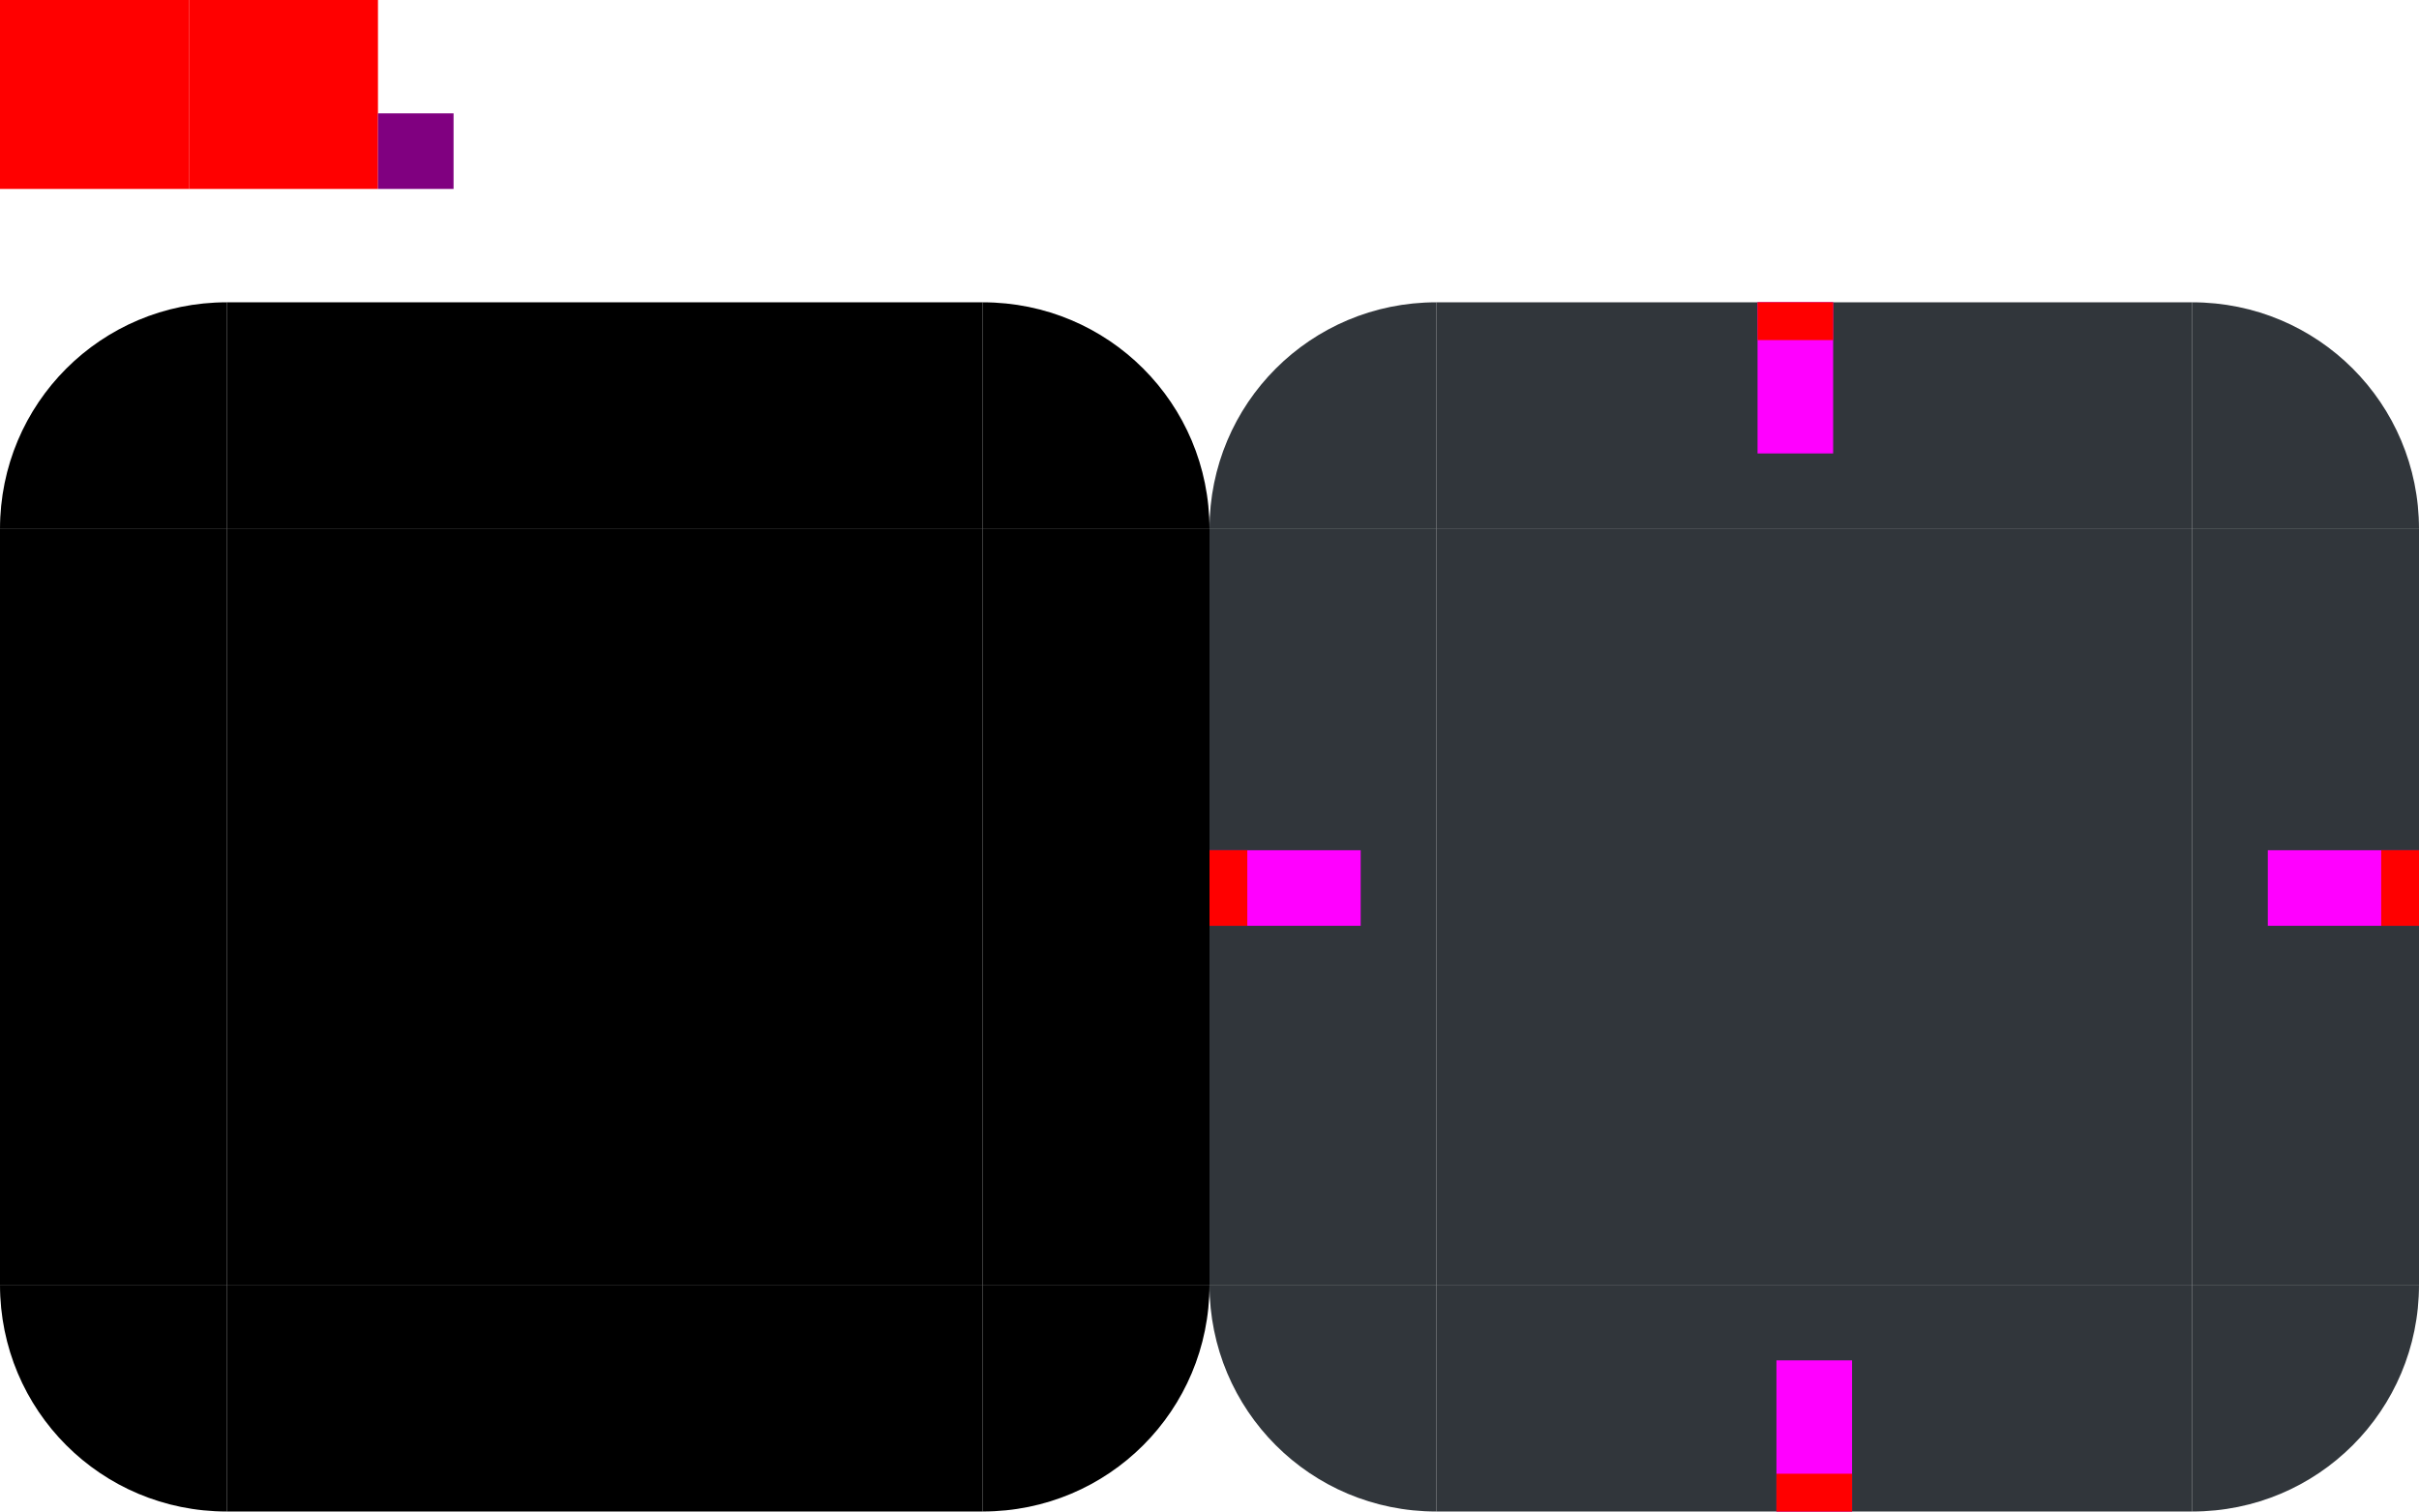
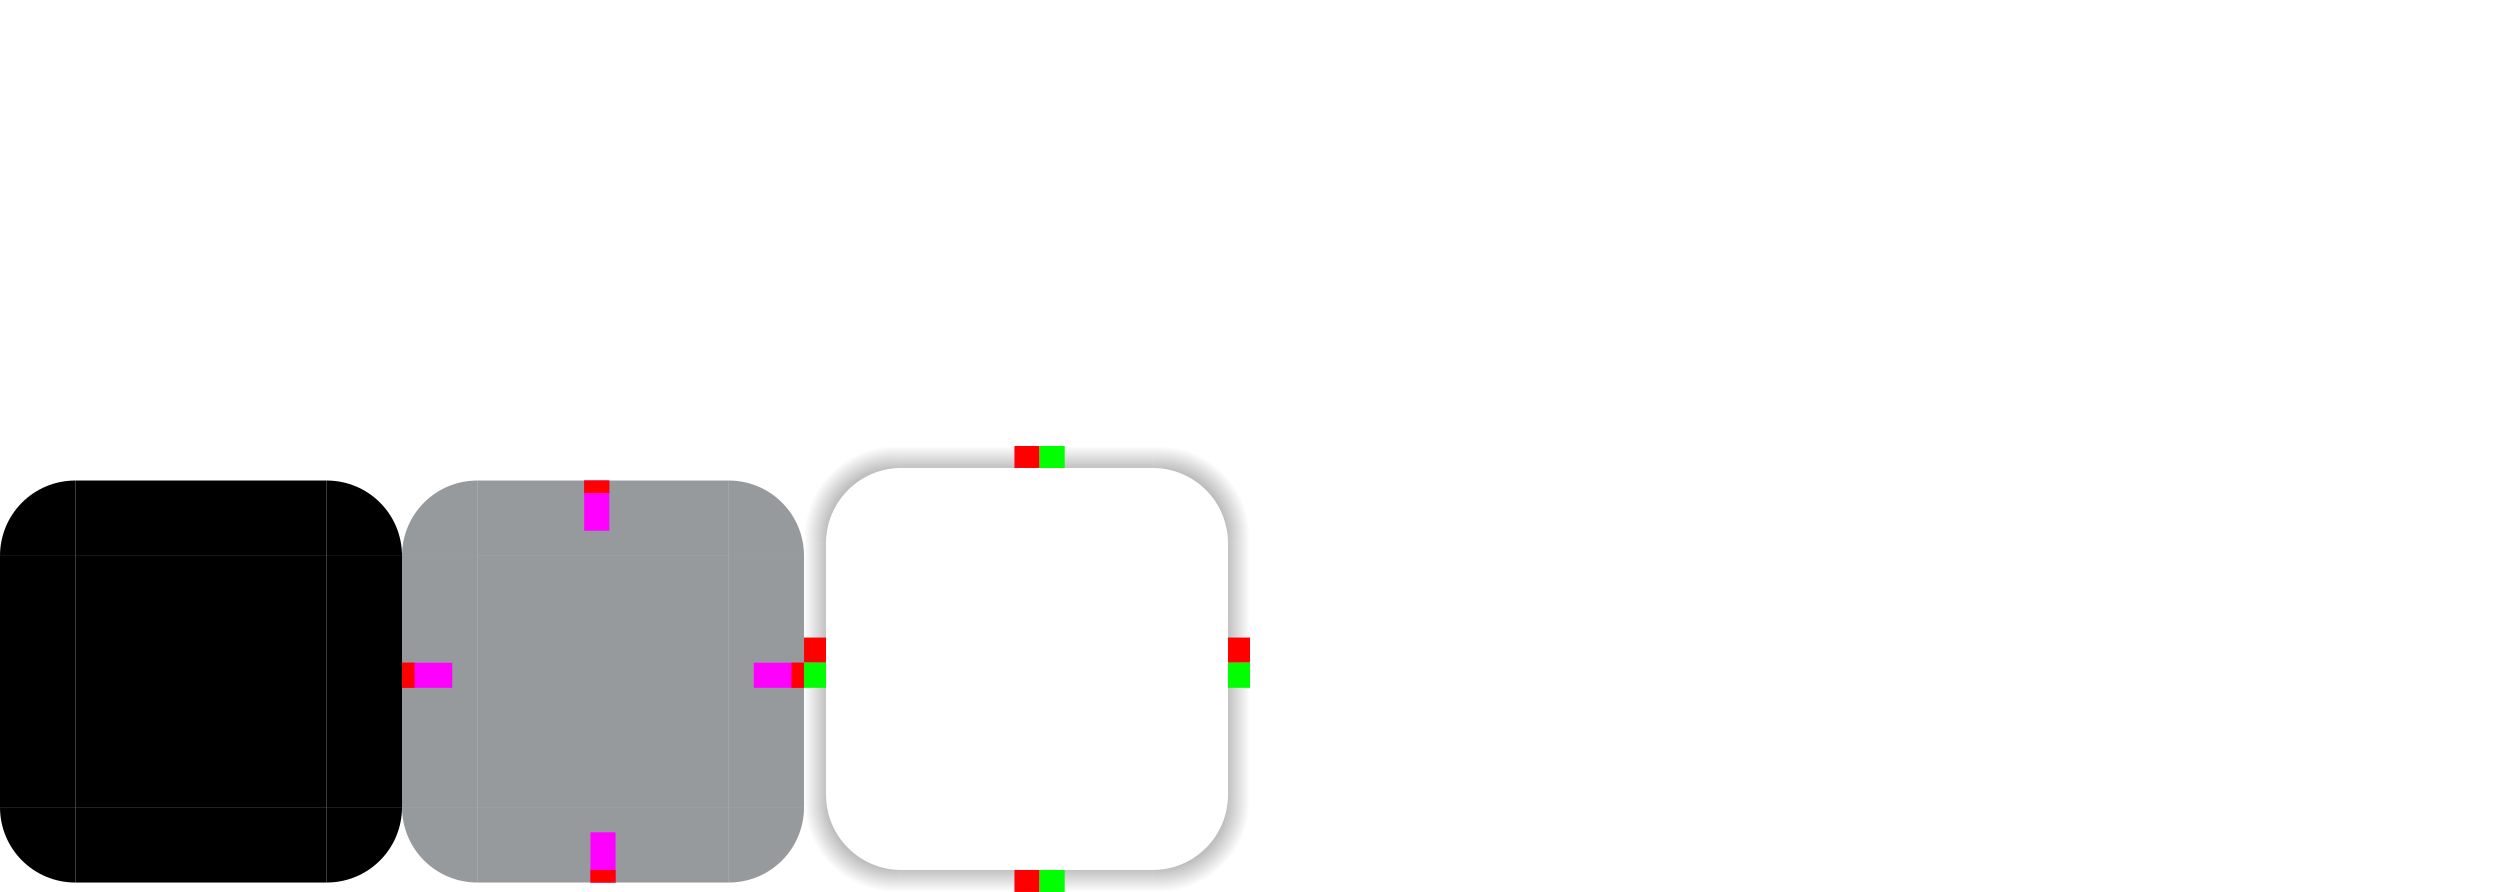
- <svg xmlns="http://www.w3.org/2000/svg" width="128" height="80" version="1">
+ <svg xmlns="http://www.w3.org/2000/svg" xmlns:xlink="http://www.w3.org/1999/xlink" width="398" height="142" version="1" id="svg9">
  <defs id="rounded">
    <style type="text/css" id="current-color-scheme">
        .ColorScheme-Text {
        color:#eff0f1;
        }
        .ColorScheme-NegativeText {
        color:#da4453;
        }
        .ColorScheme-Highlight {
        color:#3daee9;
        }
        .ColorScheme-Background {
        color:#31363b;
      }
      .ColorScheme-ButtonBackground {
        color:#444c53;
      }
    </style>
+     <linearGradient id="linearGradient985">
+       <stop style="stop-color:#000000;stop-opacity:1" offset="0" id="stop1" />
+       <stop style="stop-color:#000000;stop-opacity:0" offset="1" id="stop2" />
+     </linearGradient>
+     <radialGradient id="radialGradient987" cx="129.71" cy="143.29" r="11" fx="129.71" fy="143.29" gradientTransform="matrix(1.5522869e-7,-1.318183,1.318182,1.5522865e-7,-46.38278,256.481)" gradientUnits="userSpaceOnUse" xlink:href="#linearGradient985" />
+     <linearGradient id="linearGradient995" x1="148" x2="148" y1="143" y2="128.5" gradientTransform="matrix(2,0,0,2,-73.99996,-239)" gradientUnits="userSpaceOnUse" xlink:href="#linearGradient985" />
+     <radialGradient id="radialGradient1001" cx="129.71" cy="143.29" r="11" fx="129.71" fy="143.29" gradientTransform="matrix(-3.7040303e-8,-1.318182,-1.318181,3.7040284e-8,373.3826,256.4809)" gradientUnits="userSpaceOnUse" xlink:href="#linearGradient985" />
+     <linearGradient id="linearGradient1003" x1="148" x2="148" y1="143" y2="128.5" gradientTransform="matrix(0,2,-2,0,552,-209)" gradientUnits="userSpaceOnUse" xlink:href="#linearGradient985" />
+     <linearGradient id="linearGradient1007" x1="148" x2="148" y1="143" y2="128.5" gradientTransform="matrix(0,2,2,0,-104,-209)" gradientUnits="userSpaceOnUse" xlink:href="#linearGradient985" />
+     <radialGradient id="radialGradient1020" cx="129.71" cy="143.29" r="11" fx="129.71" fy="143.29" gradientTransform="matrix(-3.1309996e-7,1.318182,1.318183,3.1310017e-7,-46.38276,-43.48097)" gradientUnits="userSpaceOnUse" xlink:href="#linearGradient985" />
+     <linearGradient id="linearGradient1022" x1="148" x2="148" y1="143" y2="128.5" gradientTransform="matrix(2,0,0,-2,-73.99996,417)" gradientUnits="userSpaceOnUse" xlink:href="#linearGradient985" />
+     <radialGradient id="radialGradient1024" cx="129.71" cy="143.29" r="11" fx="129.71" fy="143.29" gradientTransform="matrix(-5.0822999e-8,1.318181,-1.318181,-5.0822984e-8,373.3826,-43.4809)" gradientUnits="userSpaceOnUse" xlink:href="#linearGradient985" />
  </defs>
-   <rect id="hint-tile-center" style="fill:#ff0000" width="10" height="10" x="0" y="0" />
-   <path id="topright" style="fill:currentColor" class="ColorScheme-Background" d="m 116,16 v 12 h 12 c 0,-6.648 -5.352,-12 -12,-12 z" />
-   <rect id="top" style="fill:currentColor" class="ColorScheme-Background" width="40" height="12" x="76" y="16" />
-   <rect id="center" style="fill:currentColor" class="ColorScheme-Background" width="40" height="40" x="76" y="28" />
-   <path id="topleft" style="fill:currentColor" class="ColorScheme-Background" d="m 76,16 v 12 h -12 c 0,-6.648 5.352,-12 12,-12 z" />
-   <path id="bottomright" style="fill:currentColor" class="ColorScheme-Background" d="m 116,80 v -12 h 12 c 0,6.648 -5.352,12 -12,12 z" />
-   <rect id="bottom" style="fill:currentColor" class="ColorScheme-Background" width="40" height="12" x="76" y="-80" transform="scale(1,-1)" />
-   <path id="bottomleft" style="fill:currentColor" class="ColorScheme-Background" d="M 76,80 V 68 h -12 c 0,6.648 5.352,12 12,12 z" />
-   <rect id="left" style="fill:currentColor" class="ColorScheme-Background" width="40" height="12" x="28" y="-76" transform="rotate(90)" />
-   <rect id="right" style="fill:currentColor" class="ColorScheme-Background" width="40" height="12" x="28" y="-128" transform="rotate(90)" />
-   <rect id="thick-hint-top-margin" style="fill:#ff00ff" width="4" height="8" x="93" y="16" />
-   <rect id="hint-top-margin" style="fill:#ff0000" width="4" height="2" x="93" y="16" />
-   <rect id="thick-hint-left-margin" style="fill:#ff00ff" width="4" height="8" x="45" y="-72" transform="rotate(90)" />
-   <rect id="hint-left-margin" style="fill:#ff0000" width="2" height="4" x="64" y="45" />
-   <rect id="thick-right-margin" style="fill:#ff00ff" width="4" height="8" x="45" y="-128" transform="rotate(90)" />
-   <rect id="hint-right-margin" style="fill:#ff0000" width="2" height="4" x="126" y="45" />
-   <rect id="thick-hint-bottom-margin" style="fill:#ff00ff" width="4" height="8" x="94" y="72" />
-   <rect id="hint-bottom-margin" style="fill:#ff0000" width="4" height="2" x="94" y="78" />
-   <path id="mask-topright" d="m 52,16 v 12 h 12 c 0,-6.648 -5.352,-12 -12,-12 z" />
-   <rect id="mask-top" width="40" height="12" x="12" y="16" />
-   <rect id="mask-center" width="40" height="40" x="12" y="28" />
-   <path id="mask-topleft" d="m 12,16 v 12 H 0 c 0,-6.648 5.352,-12 12,-12 z" />
-   <path id="mask-bottomright" d="m 52,79.999 v -12 h 12 c 0,6.648 -5.352,12 -12,12 z" />
-   <rect id="mask-bottom" width="40" height="12" x="12" y="-80" transform="scale(1,-1)" />
-   <path id="mask-bottomleft" d="m 12,80 v -12 H 0 c 0,6.648 5.352,12 12,12 z" />
-   <rect id="mask-left" width="40" height="12" x="28" y="-12" transform="rotate(90)" />
-   <rect id="mask-right" width="40" height="12" x="28" y="-64" transform="rotate(90)" />
-   <rect id="hint-stretch-borders" style="fill:#ff0000" width="10" height="10" x="10" y="0" />
-   <rect id="thick-center" style="fill:#800080" width="4" height="4" x="20" y="6" />
+   <rect id="hint-tile-center" style="fill:#ff0000" width="10" height="10" x="0" y="-10" />
+   <path id="topright" style="fill:#31363b;fill-opacity:0.5" class="ColorScheme-Background" d="m 116,76.5 v 12 h 12 c 0,-6.648 -5.352,-12 -12,-12 z" />
+   <rect id="top" style="fill:#31363b;fill-opacity:0.5" class="ColorScheme-Background" width="40" height="12" x="76" y="76.5" />
+   <rect id="center" style="fill:#31363b;fill-opacity:0.5" class="ColorScheme-Background" width="40" height="40" x="76" y="88.5" />
+   <path id="topleft" style="fill:#31363b;fill-opacity:0.5" class="ColorScheme-Background" d="m 76,76.5 v 12 h -12 c 0,-6.648 5.352,-12 12,-12 z" />
+   <path id="bottomright" style="fill:#31363b;fill-opacity:0.5" class="ColorScheme-Background" d="m 116,140.5 v -12 h 12 c 0,6.648 -5.352,12 -12,12 z" />
+   <rect id="bottom" style="fill:#31363b;fill-opacity:0.5" class="ColorScheme-Background" width="40" height="12" x="76" y="-140.5" transform="scale(1,-1)" />
+   <path id="bottomleft" style="fill:#31363b;fill-opacity:0.5" class="ColorScheme-Background" d="m 76,140.5 v -12 h -12 c 0,6.648 5.352,12 12,12 z" />
+   <rect id="left" style="fill:#31363b;fill-opacity:0.5" class="ColorScheme-Background" width="40" height="12" x="88.5" y="-76" transform="rotate(90)" />
+   <rect id="right" style="fill:#31363b;fill-opacity:0.5" class="ColorScheme-Background" width="40" height="12" x="88.5" y="-128" transform="rotate(90)" />
+   <rect id="thick-hint-top-margin" style="fill:#ff00ff" width="4" height="8" x="93" y="76.5" />
+   <rect id="hint-top-margin" style="fill:#ff0000" width="4" height="2" x="93" y="76.5" />
+   <rect id="thick-hint-left-margin" style="fill:#ff00ff" width="4" height="8" x="105.5" y="-72" transform="rotate(90)" />
+   <rect id="hint-left-margin" style="fill:#ff0000" width="2" height="4" x="64" y="105.5" />
+   <rect id="thick-right-margin" style="fill:#ff00ff" width="4" height="8" x="105.5" y="-128" transform="rotate(90)" />
+   <rect id="hint-right-margin" style="fill:#ff0000" width="2" height="4" x="126" y="105.5" />
+   <rect id="thick-hint-bottom-margin" style="fill:#ff00ff" width="4" height="8" x="94" y="132.5" />
+   <rect id="hint-bottom-margin" style="fill:#ff0000" width="4" height="2" x="94" y="138.5" />
+   <path id="mask-topright" style="opacity:1" d="m 52,76.5 v 12 h 12 c 0,-6.648 -5.352,-12 -12,-12 z" />
+   <rect id="mask-top" style="opacity:1" width="40" height="12" x="12" y="76.5" />
+   <rect id="mask-center" style="opacity:1" width="40" height="40" x="12" y="88.5" />
+   <path id="mask-topleft" style="opacity:1" d="m 12,76.5 v 12 H 0 c 0,-6.648 5.352,-12 12,-12 z" />
+   <path id="mask-bottomright" style="opacity:1" d="m 52,140.499 v -12 h 12 c 0,6.648 -5.352,12 -12,12 z" />
+   <rect id="mask-bottom" style="opacity:1" width="40" height="12" x="12" y="-140.5" transform="scale(1,-1)" />
+   <path id="mask-bottomleft" style="opacity:1" d="m 12,140.5 v -12 H 0 c 0,6.648 5.352,12 12,12 z" />
+   <rect id="mask-left" style="opacity:1" width="40" height="12" x="88.5" y="-12" transform="rotate(90)" />
+   <rect id="mask-right" style="opacity:1" width="40" height="12" x="88.5" y="-64" transform="rotate(90)" />
+   <path id="shadow-topleft" style="fill:url(#radialGradient987)" d="m 128,71 v 15.5 h 3.5 c 0,-6.648 5.352,-12 12,-12 v -3.5 z" />
+   <g id="shadow-top" transform="matrix(0.5,0,0,0.5,51.5,62)" style="stroke-width:1;stroke-dasharray:none">
+     <path style="opacity:0.001;stroke-width:1;stroke-dasharray:none" d="m 184,18 h 80 v 31 h -80 z" id="path2" />
+     <path style="fill:url(#linearGradient995);stroke-width:1;stroke-dasharray:none" d="m 184,18 v 7 h 80 v -7 z" id="path3" />
+   </g>
+   <path id="shadow-topright" style="fill:url(#radialGradient1001)" d="m 183.5,71 v 3.5 c 6.648,0 12,5.352 12,12 h 3.5 v -15.5 z" />
+   <g id="shadow-right" transform="matrix(0.5,0,0,0.5,51.5,62)">
+     <path style="opacity:0.001" transform="rotate(90)" d="m 49,-295 h 80 v 31 H 49 Z" id="path4" />
+     <path style="fill:url(#linearGradient1003)" d="M 288,49 V 129 h 7 V 49 Z" id="path5" />
+   </g>
+   <g id="shadow-left" transform="matrix(0.5,0,0,0.5,51.5,62)">
+     <path style="opacity:0.001" transform="rotate(90)" d="m 49,-184 h 80 v 31 H 49 Z" id="path6" />
+     <path style="fill:url(#linearGradient1007)" d="M 153,49 V 129 h 7 V 49 Z" id="path7" />
+   </g>
+   <path id="shadow-bottomleft" style="fill:url(#radialGradient1020)" d="M 128,126.5 V 142 h 15.5 v -3.5 c -6.648,0 -12,-5.352 -12,-12 z" />
+   <g id="shadow-bottom" transform="matrix(0.5,0,0,0.5,51.5,62)">
+     <path style="opacity:0.001" d="m 184,129 h 80 v 31 h -80 z" id="path8" />
+     <path style="fill:url(#linearGradient1022)" d="m 184,153 v 7 h 80 v -7 z" id="path9" />
+   </g>
+   <path id="shadow-bottomright" style="fill:url(#radialGradient1024)" d="m 195.5,126.5 c 0,6.648 -5.352,12 -12,12 V 142 H 199 v -15.5 z" />
+   <rect id="shadow-hint-right-margin" style="fill:#ff0000" width="3.5" height="4" x="195.5" y="101.5" />
+   <rect id="shadow-hint-bottom-margin" style="fill:#ff0000" width="4" height="3.5" x="161.5" y="138.5" />
+   <rect id="shadow-hint-left-margin" style="fill:#ff0000" width="3.5" height="4" x="128" y="101.5" />
+   <rect id="shadow-hint-top-margin" style="fill:#ff0000" width="4" height="3.5" x="161.5" y="71" />
+   <rect id="shadow-center" style="opacity:0.001" width="40" height="40" x="143.5" y="86.5" />
+   <rect id="hint-stretch-borders" style="fill:#ff0000" width="10" height="10" x="10" y="-10" />
+   <rect id="shadow-hint-top-inset" style="fill:#00ff00" width="4" height="3.5" x="165.5" y="138.5" />
+   <rect id="shadow-hint-bottom-inset" style="fill:#00ff00" width="4" height="3.5" x="165.5" y="71" />
+   <rect id="shadow-hint-right-inset" style="fill:#00ff00" width="4" height="3.5" x="105.5" y="-199" transform="rotate(90)" />
+   <rect id="shadow-hint-left-inset" style="fill:#00ff00" width="4" height="3.5" x="105.5" y="-131.5" transform="rotate(90)" />
+   <rect id="thick-center" style="fill:#800080" width="4" height="4" x="20" y="-4" />
</svg>
